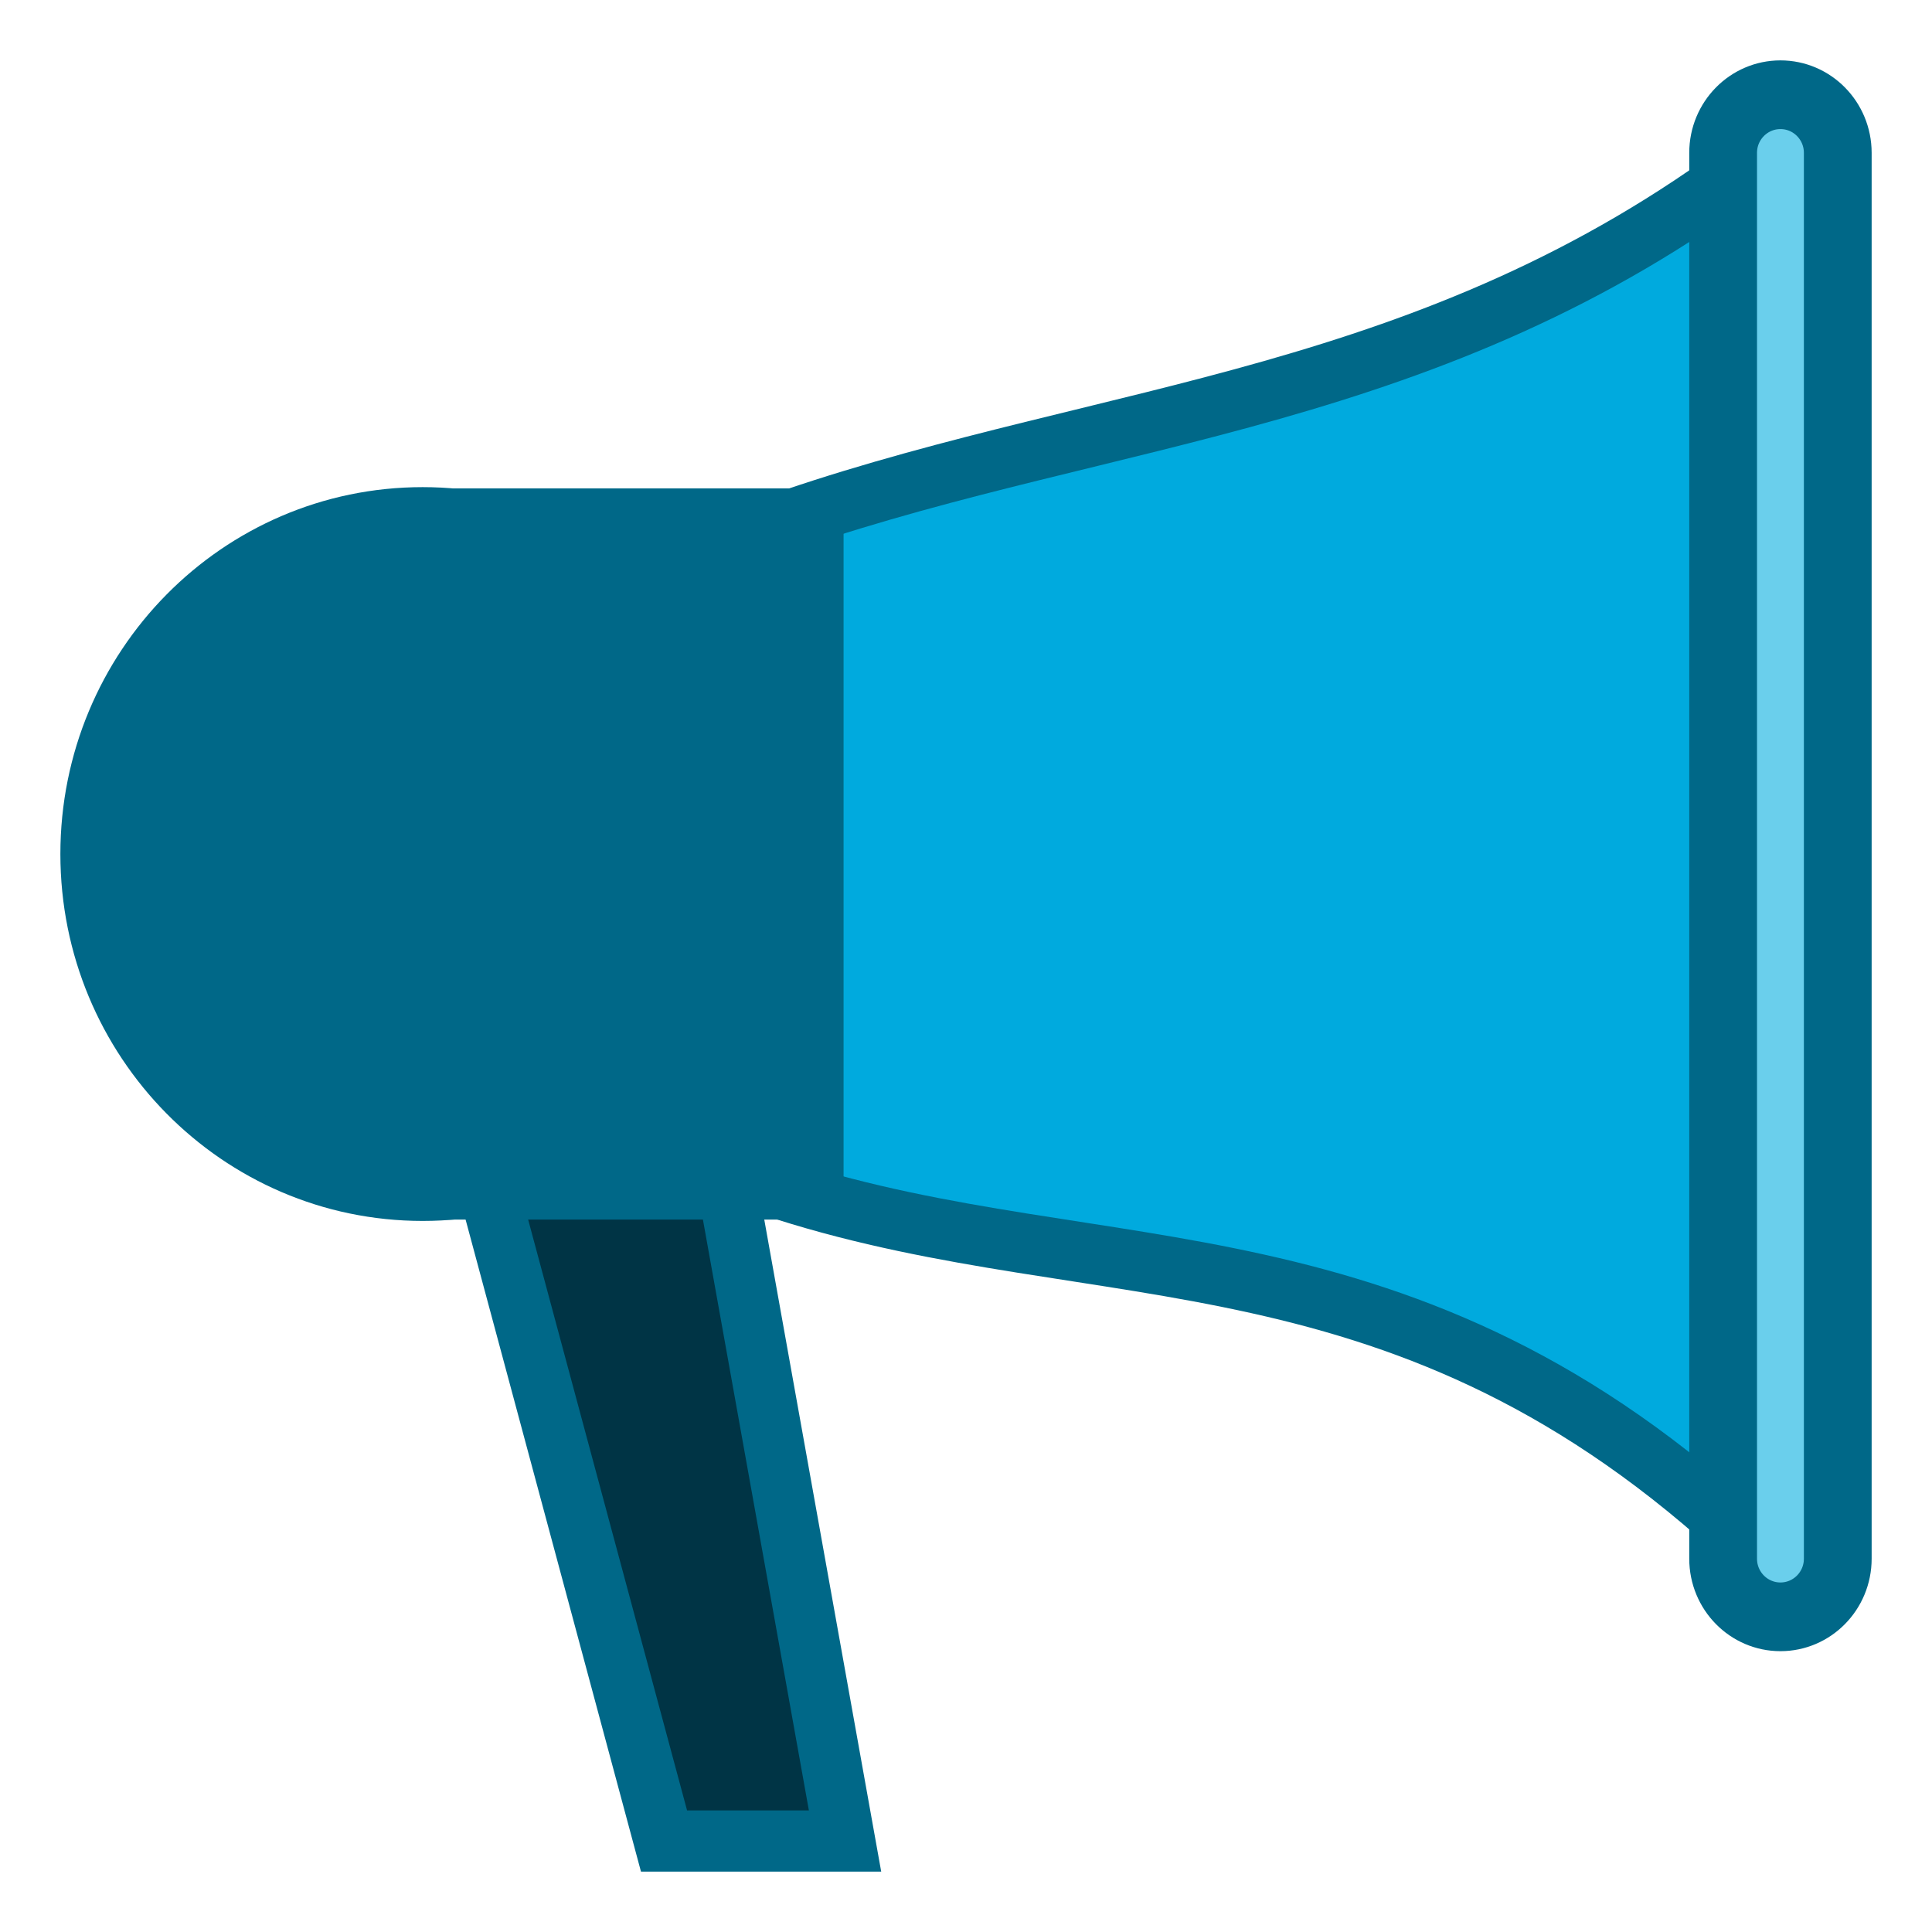
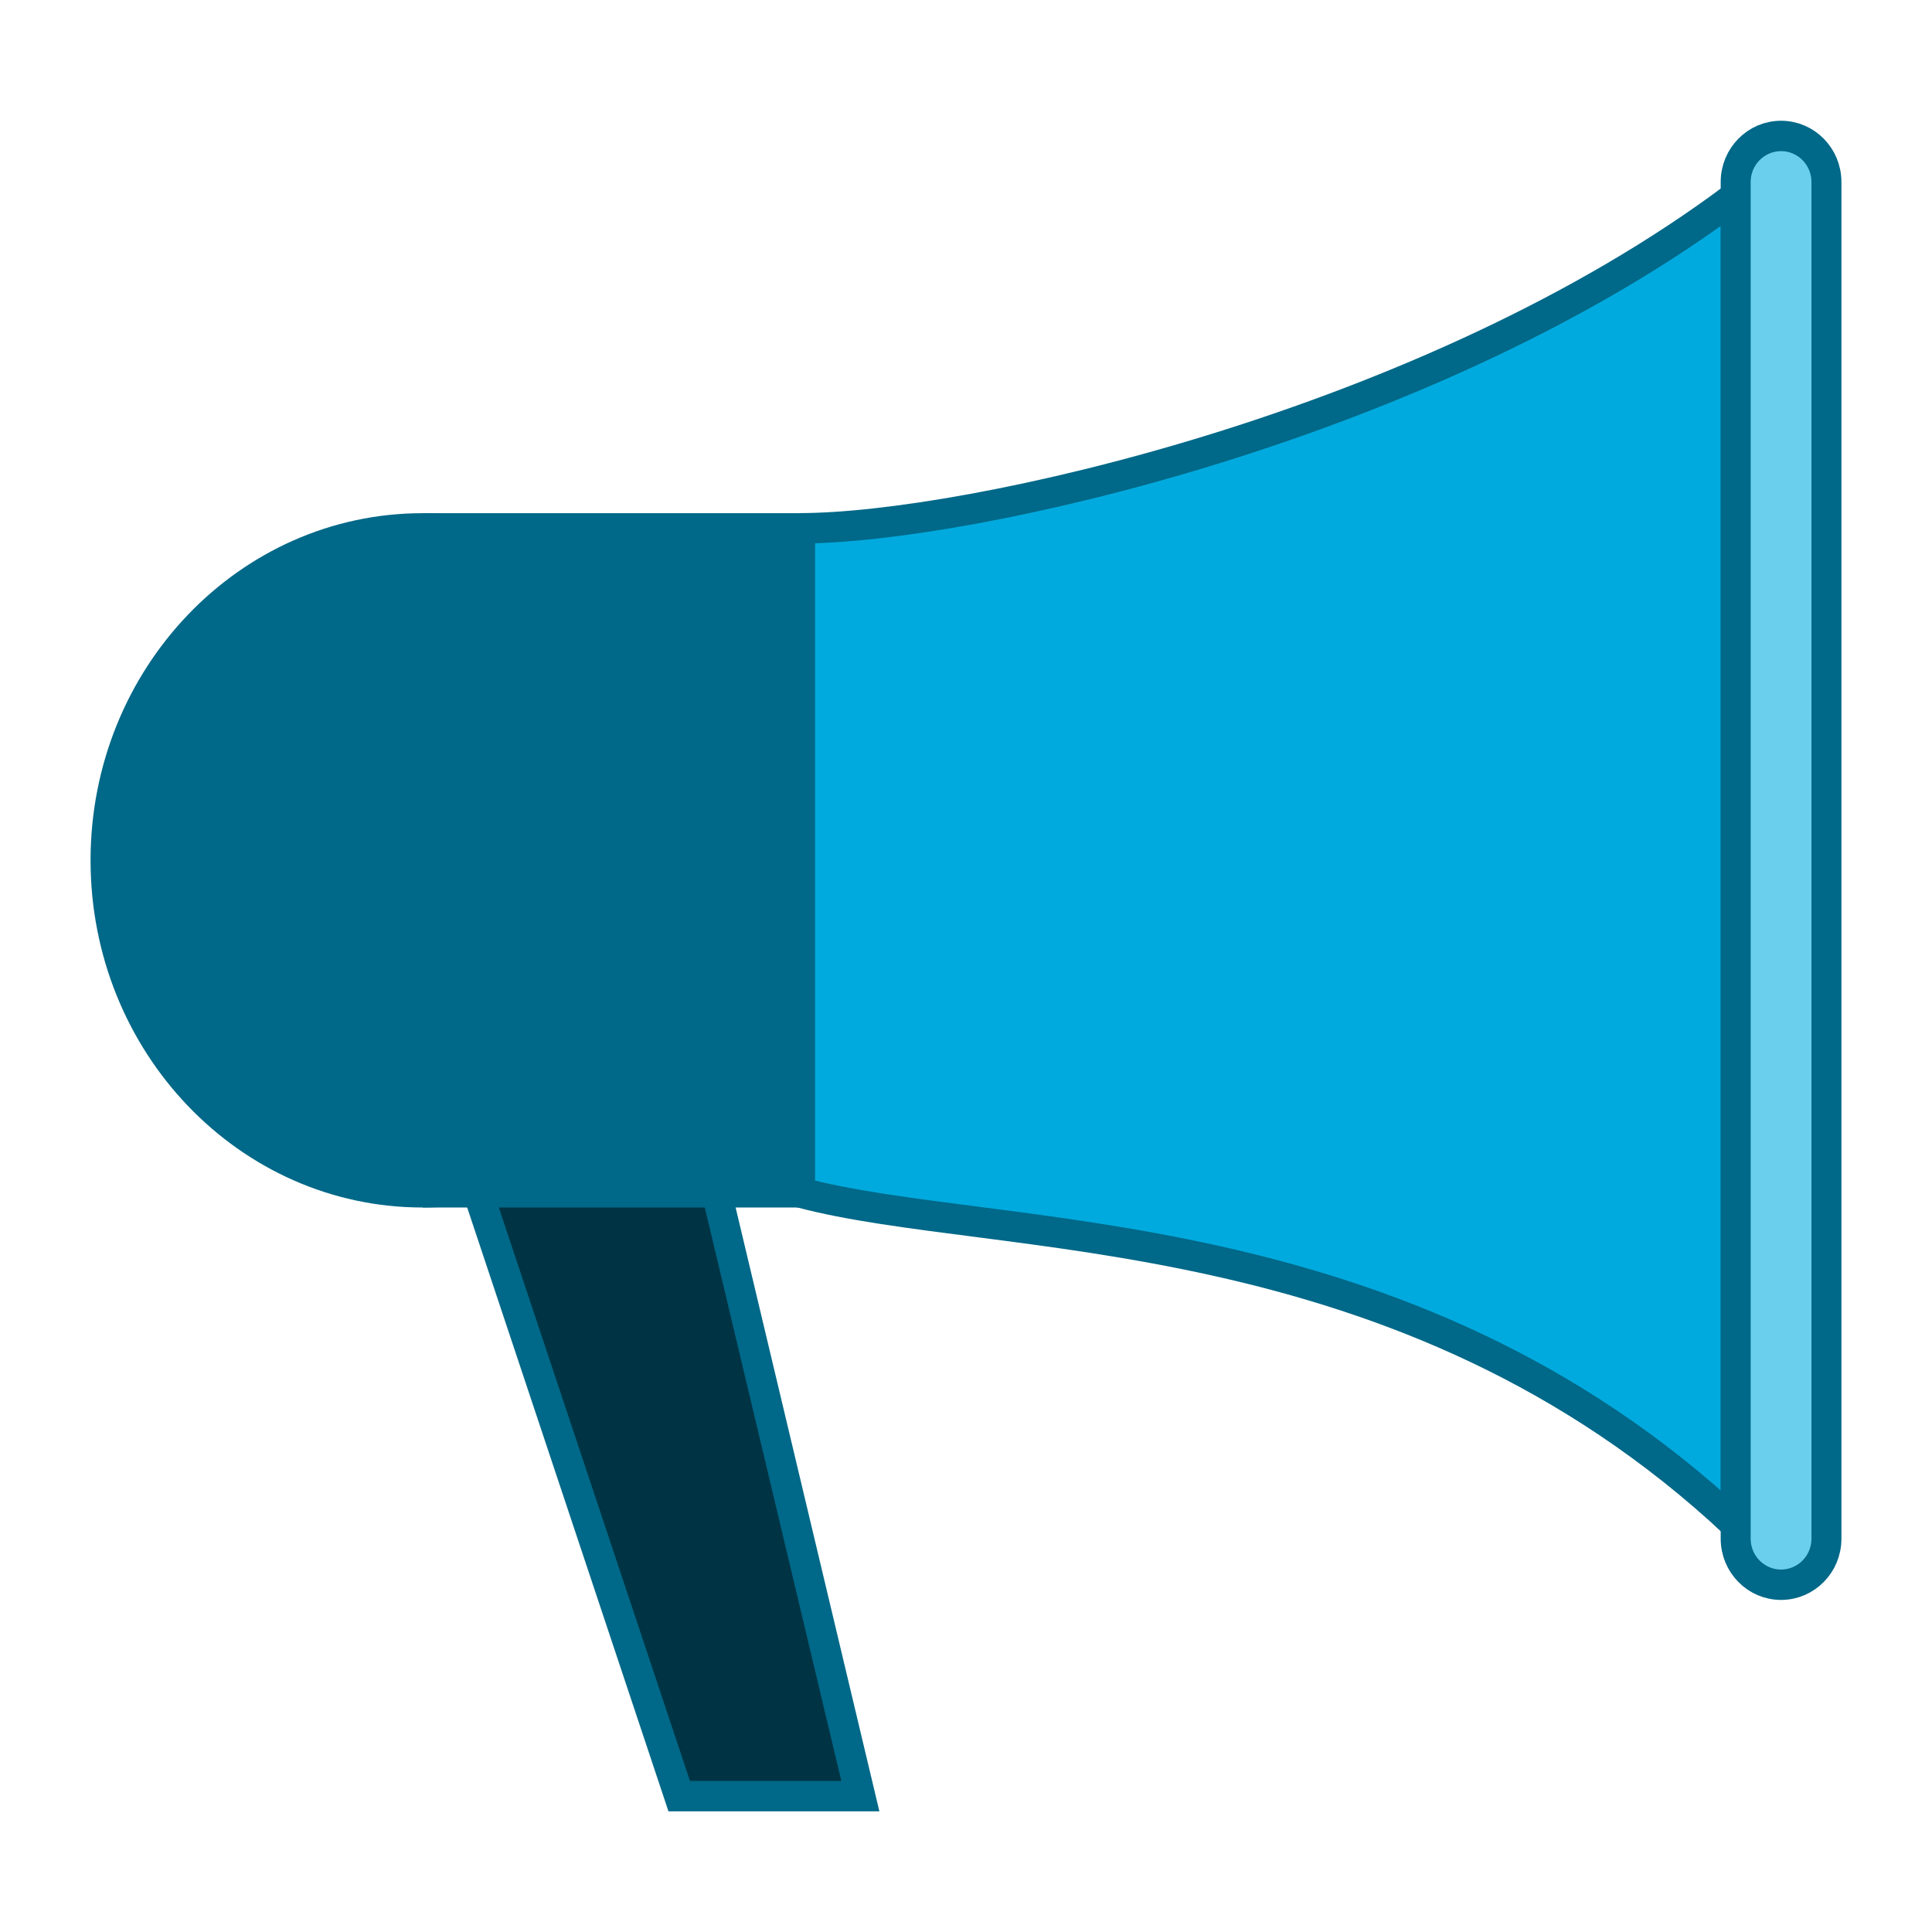
<svg xmlns="http://www.w3.org/2000/svg" viewBox="0 0 64 64" style="display:inline;enable-background:new" version="1.0" id="svg11300" height="64" width="64">
  <defs id="defs3" />
-   <ellipse style="opacity:1;fill:#006888;stroke:#006888;stroke-width:1.976;stroke-miterlimit:10;stroke-dasharray:none;stroke-opacity:1" id="path1970" cx="14.001" cy="28.291" rx="11.013" ry="11.166" />
-   <g id="g1960" transform="matrix(0,0.8859053,-0.8737692,0,208.5226,-98.11825)" style="fill:#6acfec">
-     <path style="display:inline;fill:#00aade;fill-opacity:1;stroke:#006888;stroke-width:2.243;stroke-linecap:butt;stroke-linejoin:miter;stroke-miterlimit:4;stroke-dasharray:none;stroke-opacity:1;enable-background:new" d="m 130.155,208.596 c -4.057,-12.105 -4.361,-24.244 -13.294,-36.305 h 51.63 c -12.117,13.11 -9.42,24.475 -13.219,36.605" id="path1823" />
-     <rect style="display:inline;opacity:1;fill:#6acfec;fill-opacity:1;fill-rule:nonzero;stroke:#006888;stroke-width:2.569;stroke-linecap:butt;stroke-miterlimit:10;stroke-dasharray:none;stroke-dashoffset:0;stroke-opacity:1;enable-background:new" id="rect1853" width="56.915" height="4.346" x="114.297" y="168.974" ry="2.173" />
-     <path style="fill:#003445;stroke:#006888;stroke-width:2.288px;stroke-linecap:butt;stroke-linejoin:miter;stroke-opacity:1" d="m 154.429,220.336 25.166,-6.863 v -6.863 l -25.166,4.576" id="path1968" />
-     <rect style="fill:#006888;fill-rule:evenodd;stroke:#006888;stroke-width:2.299;stroke-miterlimit:4;stroke-dasharray:none;stroke-opacity:1" id="rect1962" width="14.426" height="25.041" x="-222.241" y="130.168" transform="rotate(-90)" />
+   <ellipse style="opacity:1;fill:#006888;stroke:none;stroke-width:1;stroke-miterlimit:10;stroke-dasharray:none;stroke-opacity:1" id="path1970" cx="14" cy="28.5" rx="11" ry="11.5" />
+   <g id="g1960" transform="matrix(0,0.8552735,-0.8435784,0,202.4209,-93.61684)" style="fill:#6acfec;stroke-width:1.036">
+     <path style="display:inline;fill:#00aade;fill-opacity:1;stroke:#006888;stroke-width:1.177;stroke-linecap:butt;stroke-linejoin:miter;stroke-miterlimit:4;stroke-dasharray:none;stroke-opacity:1;enable-background:new" d="m 129.92,208.541 c 0,-6.52 -3.929,-24.688 -12.861,-36.748 h 51.446 c -12.117,13.11 -10.825,29.043 -12.861,36.748" id="path1823" />
+     <rect style="display:inline;opacity:1;fill:#6acfec;fill-opacity:1;fill-rule:nonzero;stroke:#006888;stroke-width:1.177;stroke-linecap:butt;stroke-miterlimit:10;stroke-dasharray:none;stroke-dashoffset:0;stroke-opacity:1;enable-background:new" id="rect1853" width="56.114" height="3.564" x="114.724" y="168.233" ry="1.782" />
+     <path style="fill:#003445;stroke:#006888;stroke-width:1.177;stroke-linecap:butt;stroke-linejoin:miter;stroke-dasharray:none;stroke-opacity:1" d="m 154.473,221.581 24.554,-8.298 v -7.113 l -24.554,5.927" id="path1968" />
+     <rect style="fill:#006888;fill-rule:evenodd;stroke:none;stroke-width:1.177;stroke-miterlimit:4;stroke-dasharray:none;stroke-opacity:1" id="rect1962" width="15.411" height="26.892" x="-223.359" y="129.335" transform="rotate(-90)" />
  </g>
</svg>
